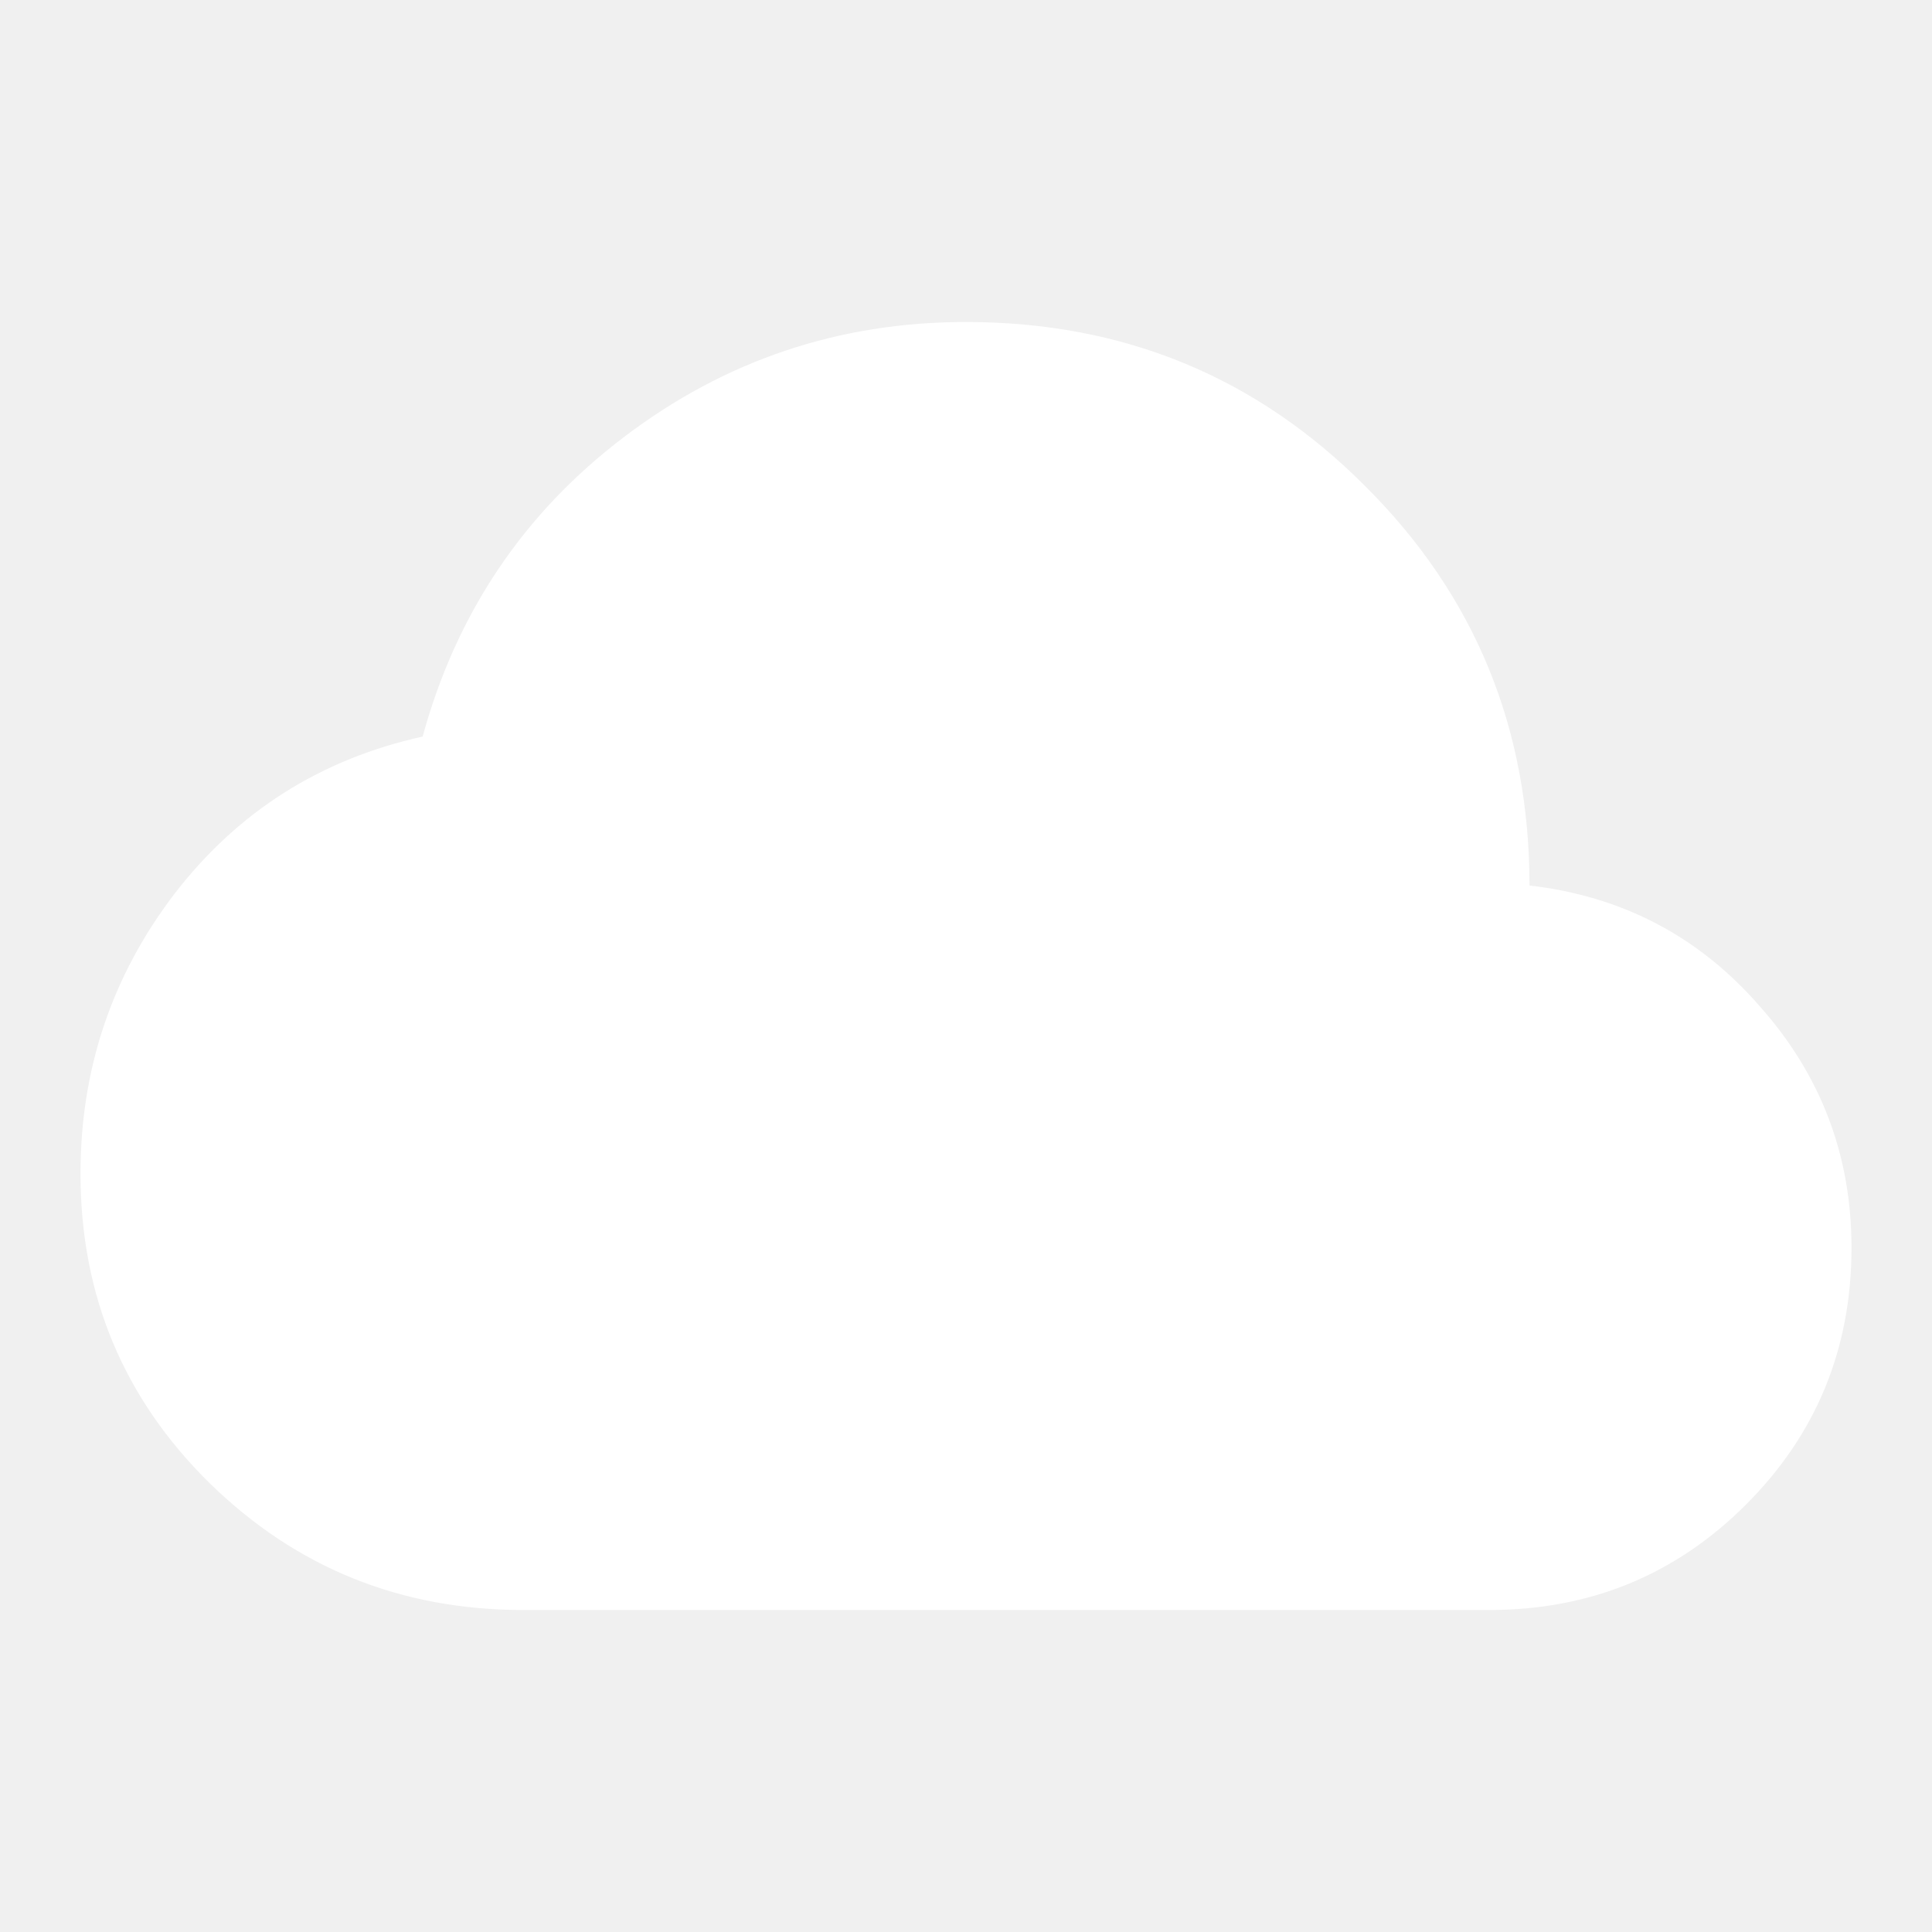
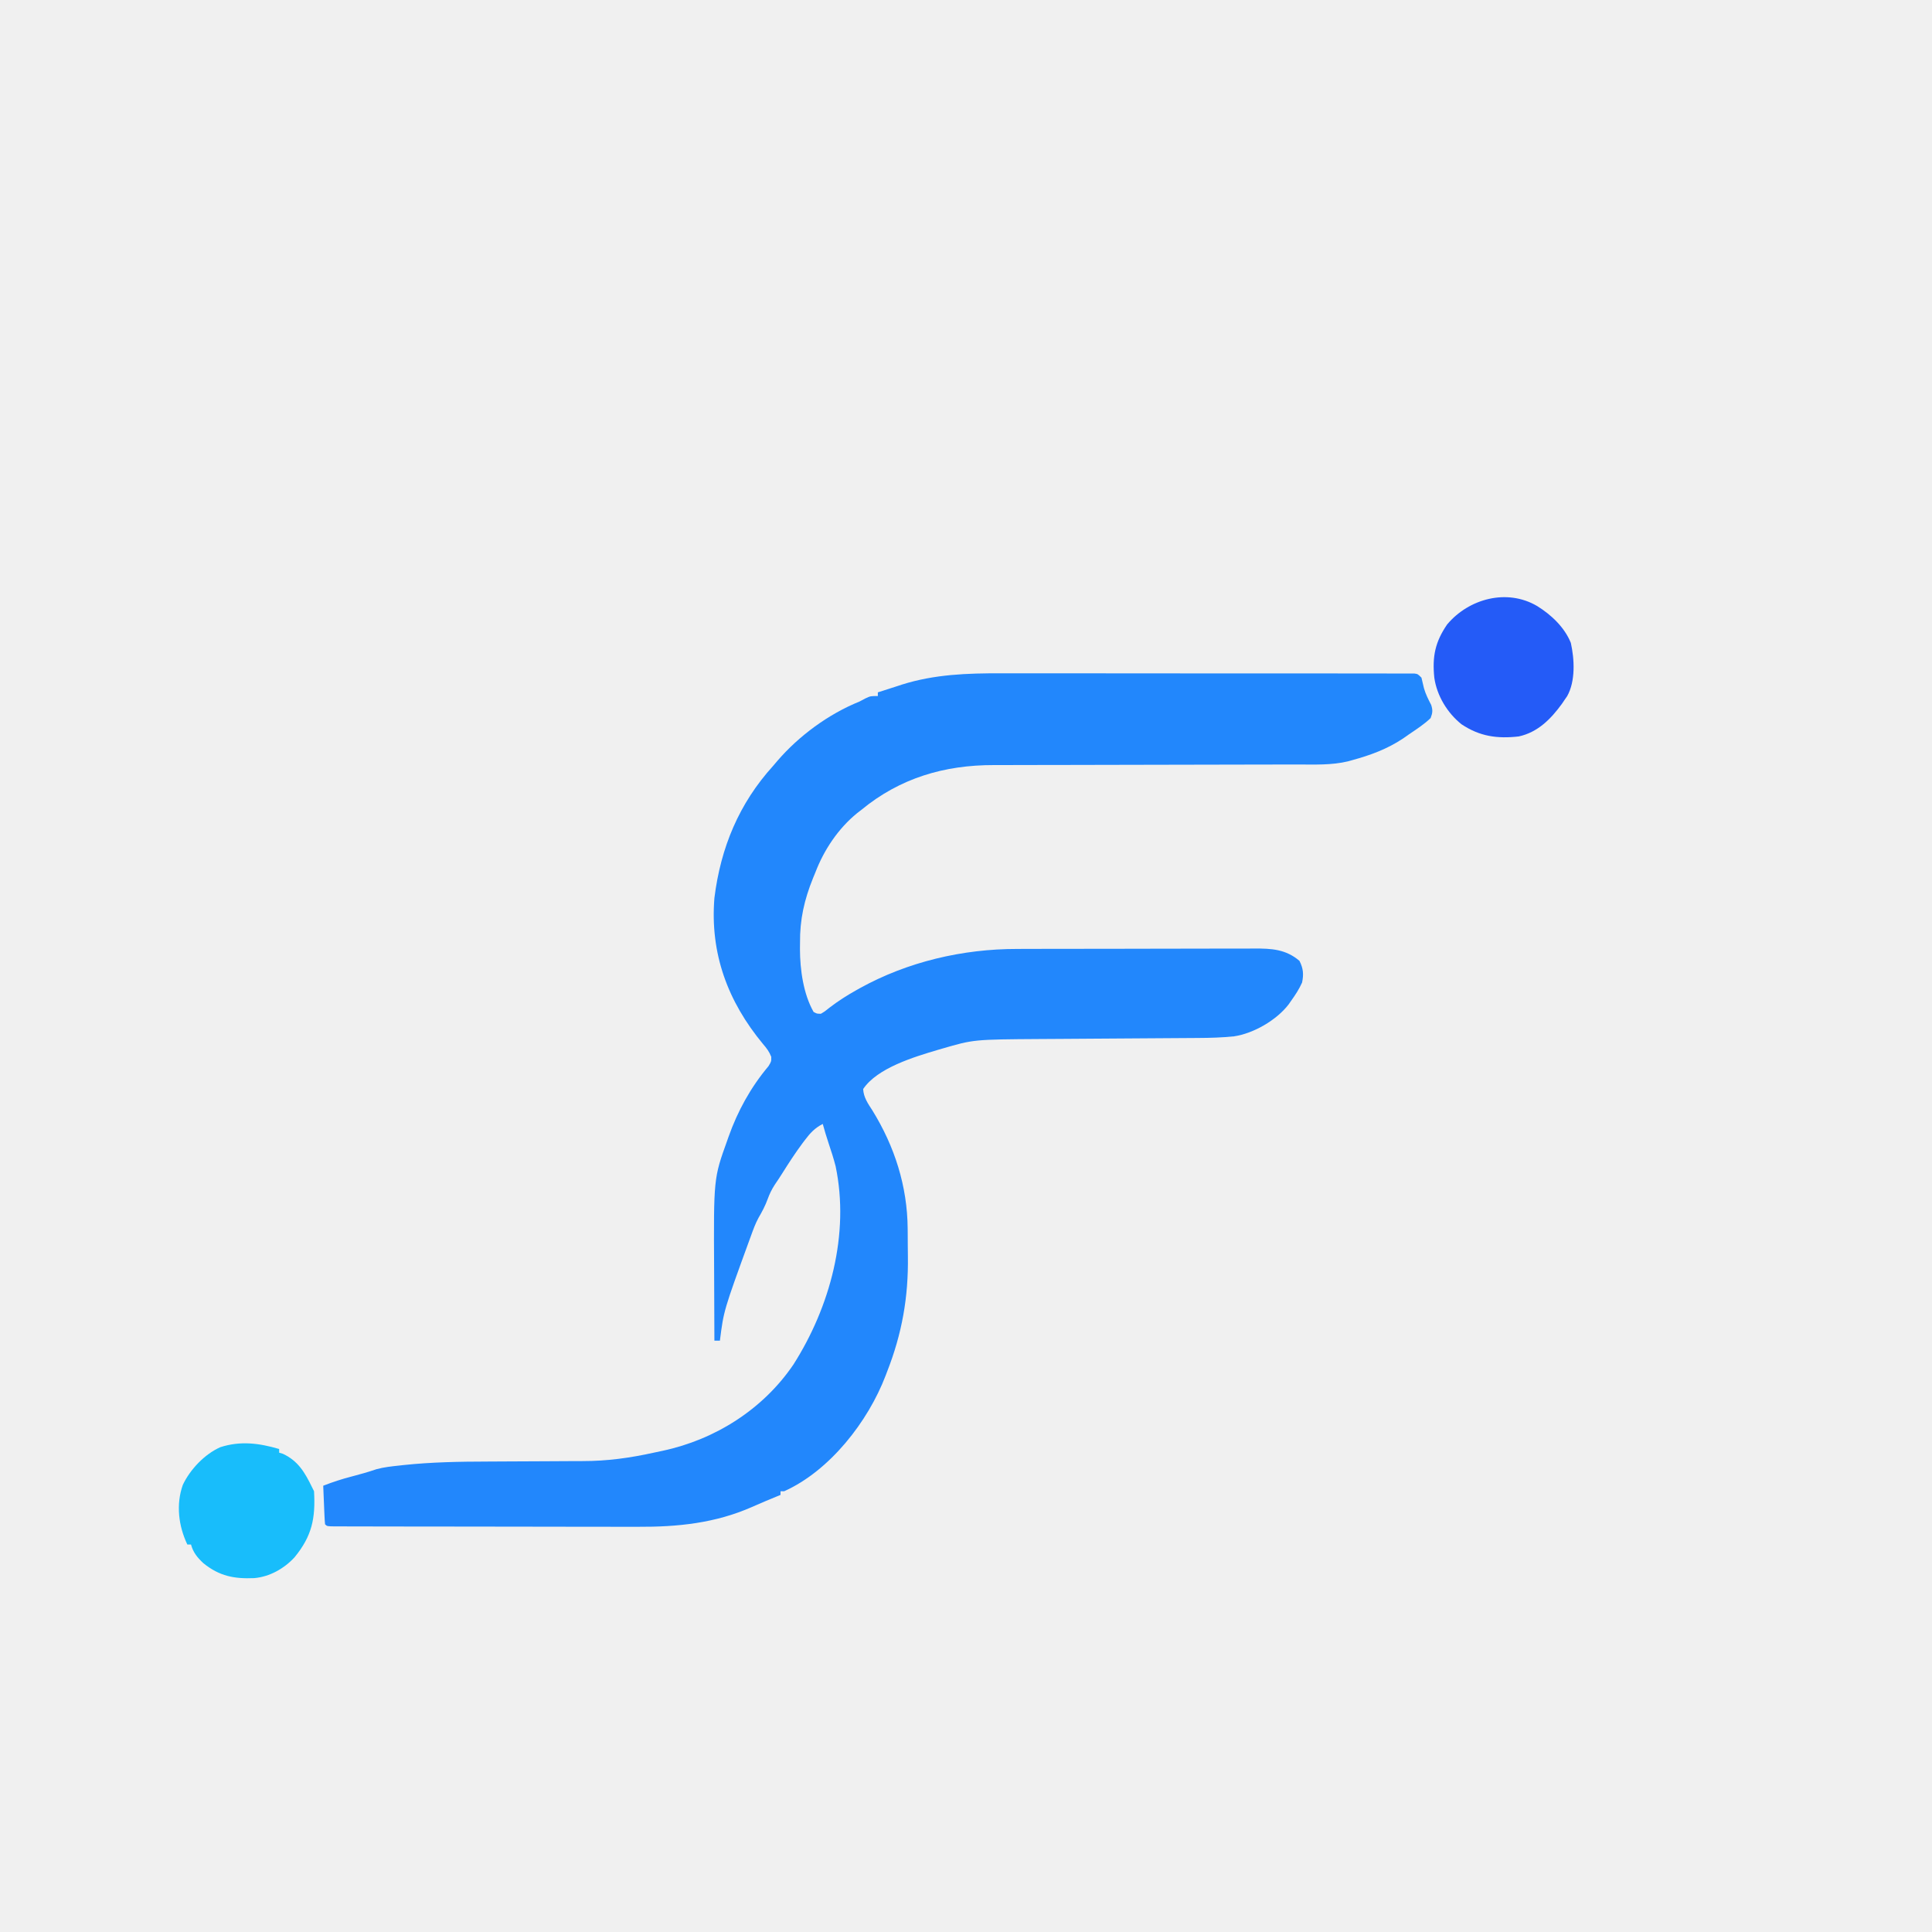
- <svg xmlns="http://www.w3.org/2000/svg" viewBox="0 0 24 24">
-   <path fill="white" d="M6.5 20Q4.22 20 2.61 18.43 1 16.85 1 14.58 1 12.63 2.17 11.1 3.35 9.57 5.25 9.15 5.88 6.85 7.75 5.43 9.63 4 12 4 14.93 4 16.96 6.04 19 8.07 19 11 20.73 11.2 21.86 12.5 23 13.78 23 15.5 23 17.38 21.69 18.69 20.38 20 18.5 20Z" />
+ <svg xmlns="http://www.w3.org/2000/svg" viewBox="0 0 1052 1052">
+   <path d="M0 0 C2.482 -0.002 4.965 -0.006 7.447 -0.011 C13.437 -0.019 19.428 -0.014 25.418 -0.002 C32.403 0.012 39.387 0.01 46.371 0.008 C58.824 0.005 71.278 0.016 83.731 0.036 C95.811 0.055 107.89 0.062 119.969 0.057 C133.156 0.051 146.343 0.051 159.53 0.062 C160.934 0.063 162.338 0.065 163.742 0.066 C164.433 0.066 165.123 0.067 165.835 0.068 C170.704 0.071 175.573 0.071 180.442 0.069 C186.978 0.067 193.514 0.075 200.05 0.091 C202.454 0.095 204.857 0.096 207.261 0.094 C210.528 0.09 213.795 0.099 217.062 0.112 C218.024 0.108 218.986 0.104 219.977 0.1 C220.847 0.106 221.717 0.112 222.613 0.118 C222.991 0.118 222.991 0.118 224.9 0.12 C226.742 0.372 226.742 0.372 228.742 2.372 C229.209 4.272 229.67 6.174 230.097 8.083 C231.01 11.324 232.492 14.214 234.035 17.197 C234.976 20.093 234.817 21.518 233.742 24.372 C230.126 27.845 225.881 30.556 221.742 33.372 C220.734 34.081 219.726 34.79 218.687 35.521 C209.97 41.31 200.797 44.642 190.742 47.372 C190.422 47.463 190.422 47.463 188.803 47.92 C179.774 50.096 170.525 49.657 161.302 49.644 C159.334 49.648 157.367 49.653 155.4 49.659 C151.178 49.671 146.956 49.676 142.734 49.677 C136.045 49.679 129.357 49.697 122.669 49.718 C106.056 49.767 89.442 49.798 72.829 49.819 C59.916 49.836 47.004 49.859 34.091 49.902 C27.455 49.924 20.819 49.932 14.183 49.93 C10.038 49.932 5.894 49.946 1.749 49.963 C-0.159 49.969 -2.067 49.969 -3.975 49.964 C-30.994 49.9 -55.204 57.023 -76.258 74.372 C-77.034 74.973 -77.81 75.574 -78.61 76.193 C-88.824 84.53 -96.577 96.127 -101.258 108.372 C-101.686 109.41 -102.114 110.448 -102.555 111.517 C-107.318 123.326 -109.764 134.051 -109.633 146.81 C-109.639 147.372 -109.639 147.372 -109.668 150.218 C-109.63 161.341 -107.84 174.524 -102.258 184.372 C-100.426 185.38 -100.426 185.38 -98.258 185.372 C-96.024 184.036 -96.024 184.036 -93.508 181.997 C-88.893 178.471 -84.202 175.457 -79.133 172.622 C-78.811 172.44 -78.811 172.44 -77.181 171.519 C-51.021 157.037 -21.069 150.058 8.692 150.082 C10.236 150.076 11.781 150.069 13.325 150.061 C17.473 150.044 21.621 150.039 25.77 150.038 C28.368 150.036 30.966 150.032 33.565 150.027 C42.646 150.008 51.727 150 60.809 150.002 C69.25 150.003 77.691 149.982 86.132 149.95 C93.407 149.924 100.682 149.913 107.957 149.915 C112.291 149.915 116.624 149.91 120.957 149.888 C125.028 149.869 129.098 149.869 133.169 149.883 C134.657 149.885 136.144 149.881 137.632 149.869 C147.038 149.797 154.895 150.234 162.304 156.56 C164.396 160.651 164.683 163.875 163.742 168.372 C162.124 172.003 160.061 175.153 157.742 178.372 C157.52 178.693 157.52 178.693 156.394 180.314 C149.843 188.851 137.295 196.129 126.649 197.677 C120.133 198.341 113.682 198.535 107.136 198.562 C106.579 198.566 106.579 198.566 103.756 198.587 C101.35 198.604 98.943 198.619 96.536 198.633 C92.712 198.654 88.889 198.681 85.065 198.709 C76.936 198.769 68.808 198.821 60.679 198.872 C51.277 198.932 41.874 198.994 32.471 199.064 C28.731 199.09 24.99 199.111 21.25 199.132 C-15.086 199.37 -15.086 199.37 -32.258 204.372 C-33.035 204.596 -33.812 204.82 -34.613 205.051 C-47.391 208.848 -67.59 214.871 -75.258 226.372 C-75.013 230.967 -72.618 234.303 -70.196 238.06 C-58.108 257.667 -51.209 279.208 -51.02 302.345 C-51.012 303.304 -51.004 304.263 -50.995 305.251 C-50.982 307.282 -50.971 309.314 -50.963 311.345 C-50.951 313.378 -50.931 315.411 -50.901 317.444 C-50.575 339.74 -54.118 359.627 -62.258 380.372 C-62.508 381.032 -62.758 381.692 -63.016 382.371 C-72.538 407.393 -93.434 434.223 -118.258 445.372 C-118.918 445.372 -119.578 445.372 -120.258 445.372 C-120.258 446.032 -120.258 446.692 -120.258 447.372 C-120.962 447.664 -121.666 447.955 -122.391 448.255 C-123.378 448.665 -124.366 449.075 -125.383 449.497 C-126.477 449.951 -127.572 450.405 -128.699 450.872 C-131.071 451.872 -133.433 452.893 -135.785 453.935 C-155.771 462.768 -176.303 464.851 -197.976 464.729 C-199.839 464.73 -201.703 464.732 -203.566 464.735 C-208.551 464.74 -213.535 464.727 -218.519 464.709 C-223.757 464.694 -228.995 464.696 -234.232 464.695 C-243.001 464.691 -251.769 464.676 -260.537 464.654 C-271.803 464.625 -283.07 464.614 -294.336 464.61 C-304.038 464.606 -313.74 464.593 -323.442 464.58 C-326.559 464.575 -329.675 464.573 -332.792 464.57 C-337.668 464.565 -342.544 464.555 -347.419 464.54 C-349.212 464.536 -351.005 464.533 -352.798 464.532 C-355.233 464.53 -357.668 464.522 -360.104 464.513 C-360.822 464.514 -361.54 464.514 -362.28 464.515 C-367.144 464.487 -367.144 464.487 -368.258 463.372 C-368.415 461.813 -368.509 460.247 -368.574 458.681 C-368.616 457.737 -368.658 456.792 -368.701 455.82 C-368.741 454.826 -368.78 453.833 -368.821 452.81 C-368.864 451.813 -368.907 450.816 -368.951 449.788 C-369.058 447.316 -369.16 444.845 -369.258 442.372 C-364.082 440.358 -359.012 438.685 -353.633 437.31 C-349.106 436.148 -344.685 434.867 -340.258 433.372 C-336.143 432.25 -331.99 431.818 -327.758 431.372 C-327.037 431.29 -326.317 431.207 -325.574 431.122 C-310.338 429.5 -294.982 429.236 -279.673 429.204 C-275.954 429.194 -272.234 429.168 -268.514 429.143 C-261.647 429.098 -254.781 429.06 -247.914 429.046 C-243.08 429.036 -238.246 429.007 -233.412 428.965 C-231.601 428.953 -229.79 428.948 -227.979 428.95 C-214.659 428.962 -202.256 427.237 -189.258 424.372 C-187.641 424.027 -186.024 423.682 -184.407 423.338 C-155.814 417.237 -129.72 400.719 -113.215 376.357 C-93.284 345.053 -82.502 305.359 -90.258 268.372 C-91.34 264.187 -92.651 260.086 -94.039 255.993 C-95.224 252.472 -96.263 248.951 -97.258 245.372 C-101.627 247.626 -104.06 250.278 -107.008 254.185 C-107.435 254.75 -107.862 255.315 -108.302 255.898 C-112.216 261.158 -115.764 266.631 -119.25 272.181 C-120.587 274.306 -121.968 276.405 -123.391 278.474 C-125.072 281.083 -126.204 283.408 -127.258 286.31 C-128.588 289.962 -130.29 293.159 -132.25 296.514 C-133.911 299.576 -135.079 302.789 -136.258 306.06 C-136.515 306.76 -136.772 307.461 -137.037 308.183 C-151.197 347.032 -151.197 347.032 -153.258 363.372 C-154.248 363.372 -155.238 363.372 -156.258 363.372 C-156.305 354.625 -156.34 345.879 -156.362 337.132 C-156.372 333.067 -156.386 329.003 -156.409 324.939 C-156.684 275.009 -156.684 275.009 -149.258 254.372 C-149.036 253.738 -148.815 253.103 -148.586 252.449 C-143.572 238.289 -136.472 225.42 -126.813 213.923 C-125.258 211.372 -125.258 211.372 -125.293 208.825 C-126.417 205.967 -127.812 204.133 -129.821 201.81 C-149.028 178.623 -158.675 152.522 -156.258 122.372 C-152.835 94.885 -142.862 70.869 -124.258 50.372 C-123.495 49.478 -122.732 48.583 -121.946 47.661 C-110.14 33.958 -94.077 22.164 -77.258 15.372 C-76.206 14.815 -75.154 14.259 -74.071 13.685 C-71.258 12.372 -71.258 12.372 -67.258 12.372 C-67.258 11.712 -67.258 11.052 -67.258 10.372 C-63.828 9.245 -60.388 8.15 -56.946 7.06 C-56.008 6.751 -55.07 6.442 -54.104 6.124 C-36.274 0.534 -18.548 -0.064 0 0 Z " fill="#2287FC" transform="translate(545.2581,366.6277)" />
+   <path d="M0 0 C7.654 4.738 14.92 11.569 18.34 20.051 C20.339 28.982 20.941 40.929 16.324 49.094 C15.887 49.723 15.45 50.352 15 51 C14.491 51.753 13.982 52.506 13.457 53.281 C7.417 61.574 0.302 68.759 -10 71 C-21.69 72.341 -31.29 70.998 -41.188 64.375 C-48.946 58.187 -54.621 48.773 -56 39 C-57.163 27.58 -55.591 19.597 -49 10 C-37.183 -4.054 -16.402 -9.673 0 0 Z " fill="#245BF7" transform="translate(837,330)" />
+   <path d="M0 0 C0 0.66 0 1.32 0 2 C0.34 2.103 0.34 2.103 2.062 2.625 C10.43 6.542 14.053 12.895 18 21 C18.165 21.33 18.165 21.33 19 23 C19.822 37.698 17.956 47.269 8.406 58.949 C2.731 65.119 -5.17 69.585 -13.59 70.309 C-24.507 70.752 -32.433 69.272 -41.219 62.219 C-44.482 59.17 -46.8 56.401 -48 52 C-48.66 52 -49.32 52 -50 52 C-54.794 41.898 -56.249 30.21 -52.438 19.5 C-48.429 11.089 -40.593 2.804 -32 -1 C-21.02 -4.522 -10.88 -3.19 0 0 Z " fill="#18BDFB" transform="translate(152,789)" />
</svg>
